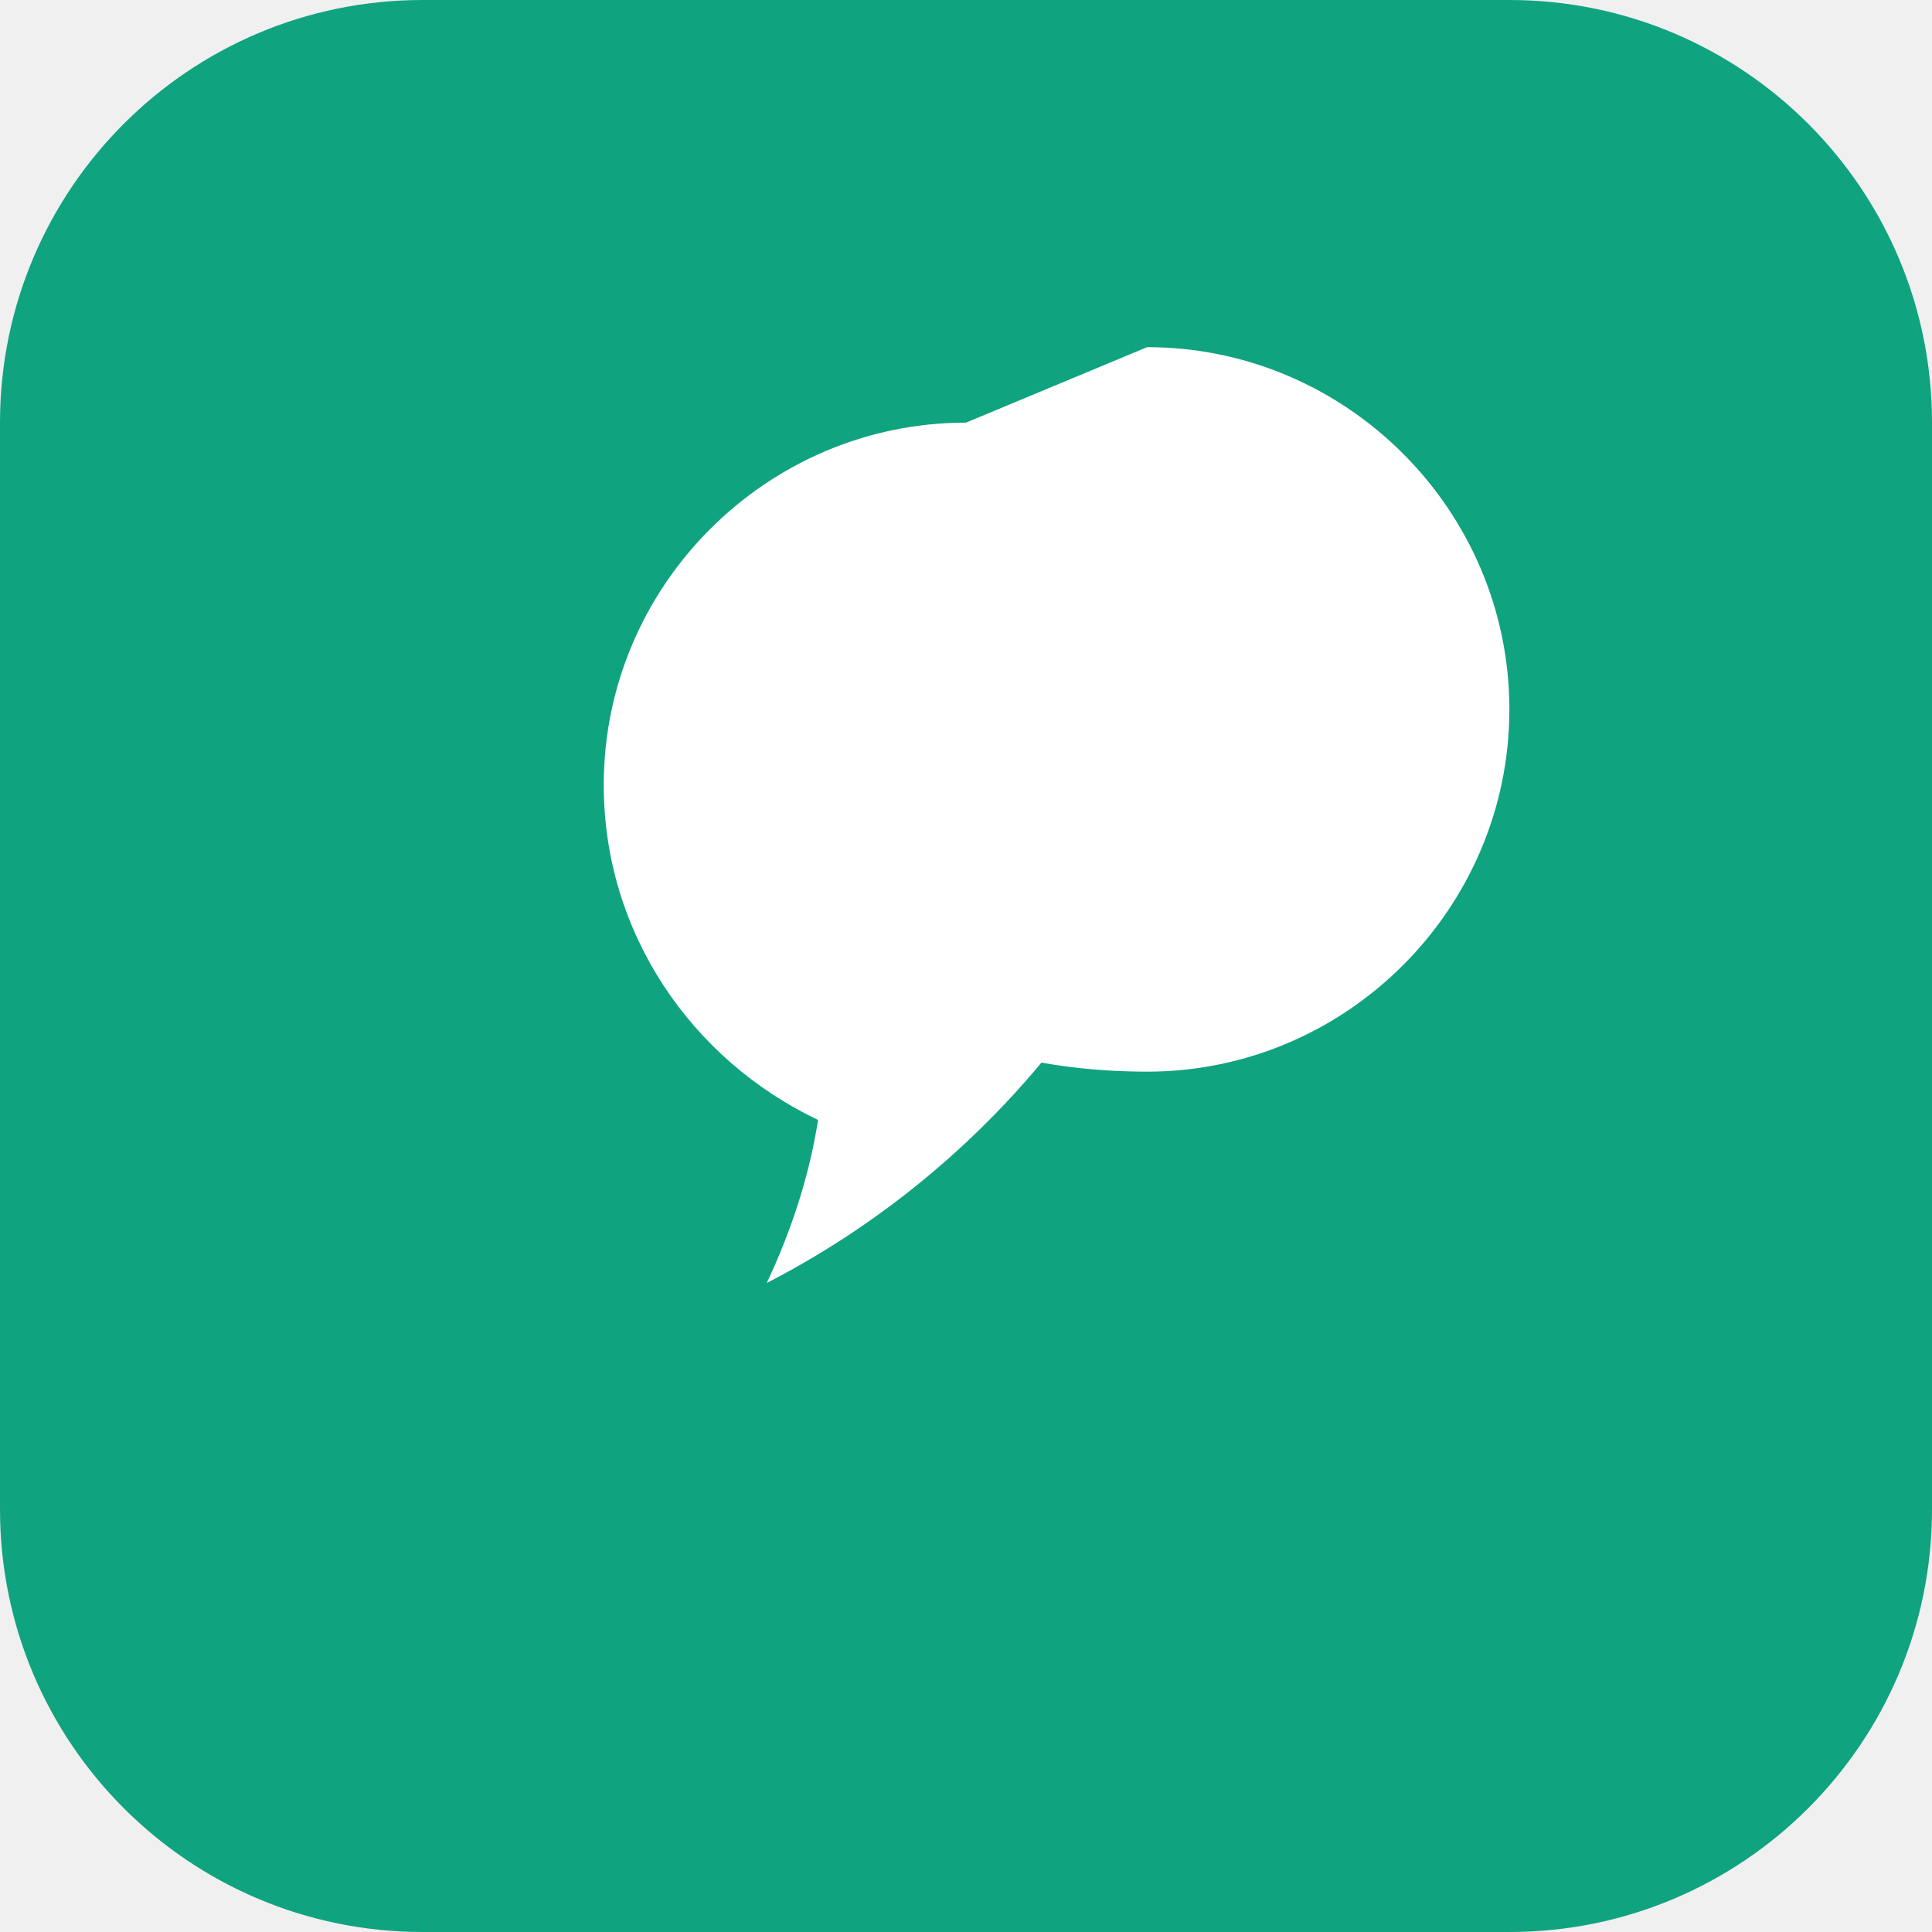
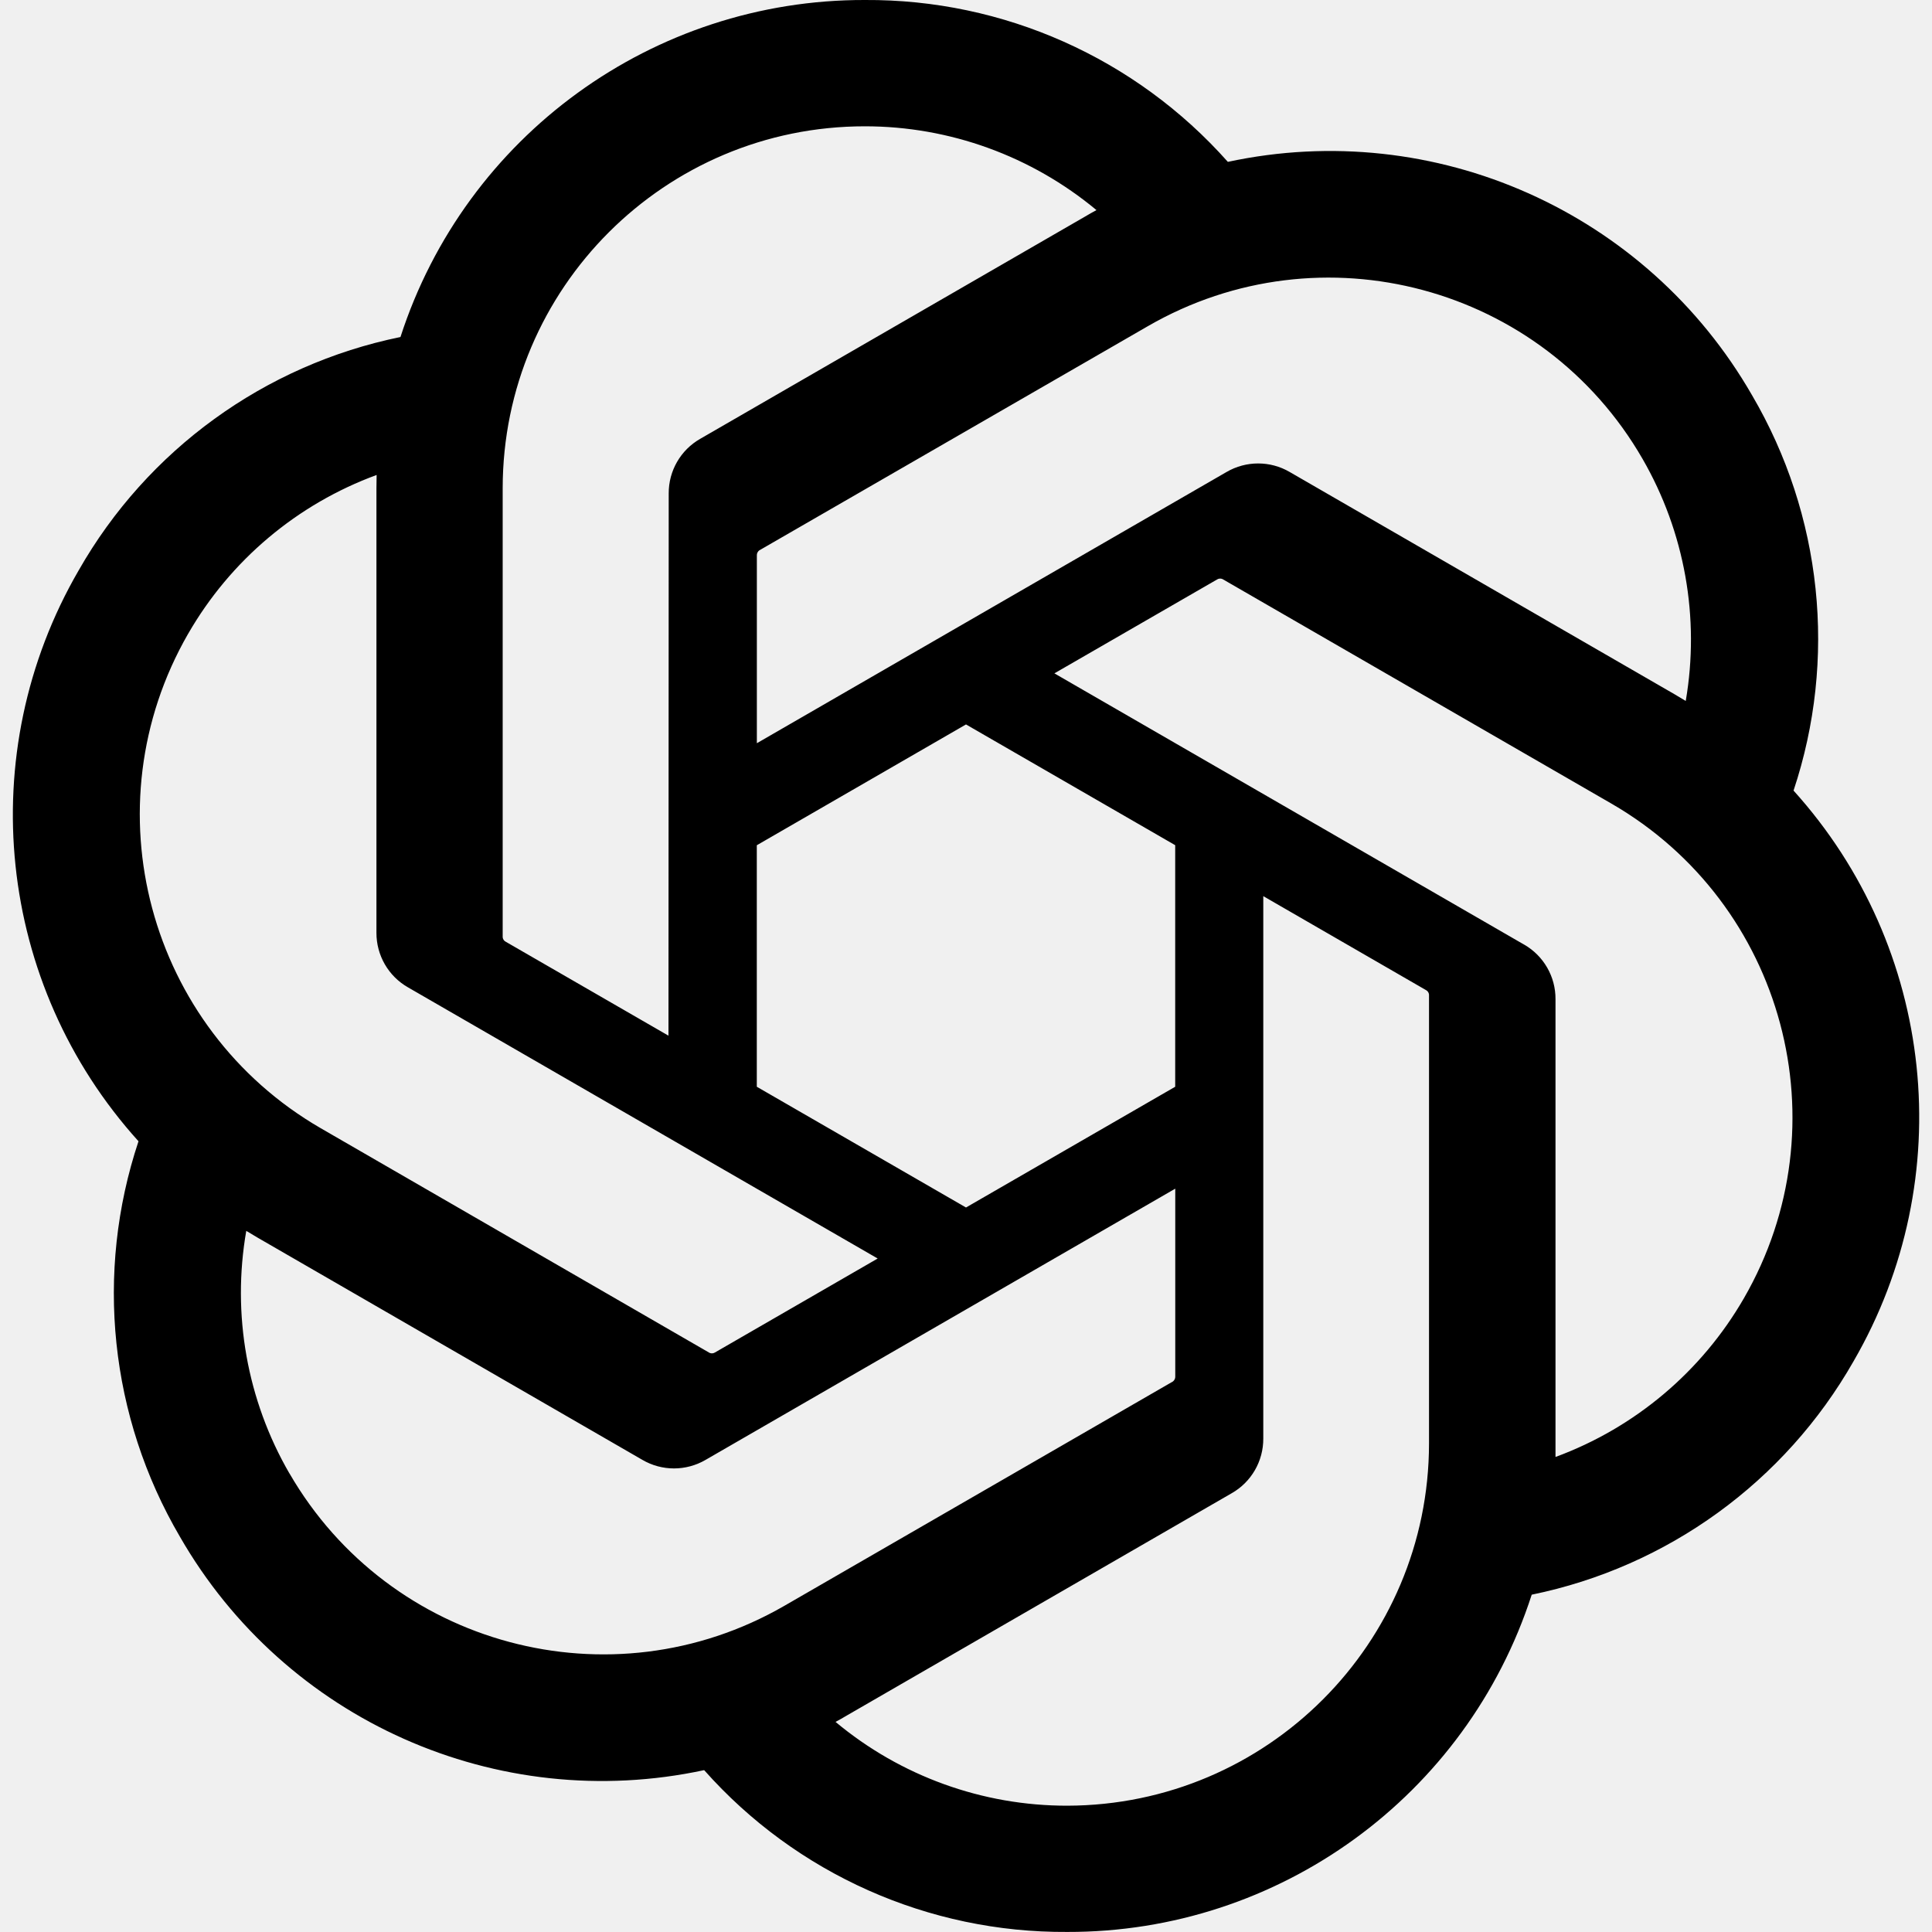
- <svg xmlns="http://www.w3.org/2000/svg" viewBox="0 0 64 64" role="img" aria-label="ChatGPT">
-   <rect width="64" height="64" rx="14" fill="#10A37F" />
-   <path fill="#fff" d="M32 14c-6.6 0-12 5.4-12 12 0 4.9 2.9 9.1 7.1 11.1-.3 1.9-.9 3.7-1.7 5.4 3.5-1.8 6.6-4.3 9.1-7.3 1.1.2 2.3.3 3.5.3 6.6 0 12-5.4 12-12s-5.4-12-12-12z" />
+ <svg xmlns="http://www.w3.org/2000/svg" viewBox="0 0 320 320">
+   <path d="m297.06 130.97c7.26-21.79 4.76-45.66-6.85-65.48-17.46-30.4-52.56-46.04-86.84-38.68-15.25-17.18-37.16-26.95-60.13-26.81-35.04-.08-66.13 22.48-76.91 55.82-22.51 4.61-41.94 18.7-53.31 38.67-17.59 30.32-13.58 68.54 9.92 94.54-7.26 21.79-4.76 45.66 6.85 65.48 17.46 30.4 52.56 46.04 86.84 38.68 15.24 17.18 37.16 26.95 60.13 26.8 35.06.09 66.16-22.49 76.94-55.86 22.51-4.61 41.94-18.7 53.31-38.67 17.57-30.32 13.55-68.51-9.94-94.51zm-120.28 168.11c-14.03.02-27.62-4.89-38.39-13.88.49-.26 1.34-.73 1.89-1.07l63.72-36.8c3.26-1.85 5.26-5.32 5.24-9.07v-89.83l26.93 15.55c.29.14.48.42.52.74v74.39c-.04 33.08-26.83 59.9-59.91 59.97zm-128.84-55.03c-7.03-12.14-9.56-26.37-7.15-40.18.47.28 1.3.79 1.89 1.13l63.72 36.8c3.23 1.89 7.23 1.89 10.47 0l77.79-44.92v31.1c.02.32-.13.63-.38.83l-64.41 37.19c-28.69 16.52-65.33 6.7-81.92-21.95zm-16.77-139.09c7-12.16 18.05-21.46 31.21-26.29 0 .55-.03 1.52-.03 2.2v73.61c-.02 3.74 1.98 7.21 5.23 9.06l77.79 44.91-26.93 15.55c-.27.18-.61.21-.91.08l-64.42-37.22c-28.63-16.58-38.45-53.21-21.95-81.89zm221.26 51.49-77.79-44.92 26.93-15.54c.27-.18.61-.21.91-.08l64.42 37.19c28.68 16.57 38.51 53.26 21.94 81.94-7.01 12.14-18.05 21.44-31.2 26.28v-75.81c.03-3.74-1.96-7.2-5.2-9.06zm26.8-40.34c-.47-.29-1.3-.79-1.89-1.13l-63.72-36.8c-3.23-1.89-7.23-1.89-10.47 0l-77.79 44.92v-31.1c-.02-.32.13-.63.38-.83l64.41-37.16c28.69-16.55 65.37-6.7 81.91 22 6.99 12.12 9.52 26.31 7.15 40.1zm-168.51 55.43-26.94-15.55c-.29-.14-.48-.42-.52-.74v-74.39c.02-33.12 26.89-59.96 60.01-59.94 14.01 0 27.57 4.92 38.34 13.88-.49.26-1.33.73-1.89 1.07l-63.72 36.8c-3.26 1.85-5.26 5.31-5.24 9.06l-.04 89.79zm14.63-31.54 34.65-20.01 34.65 20v40.01l-34.65 20-34.65-20z" />
</svg>
